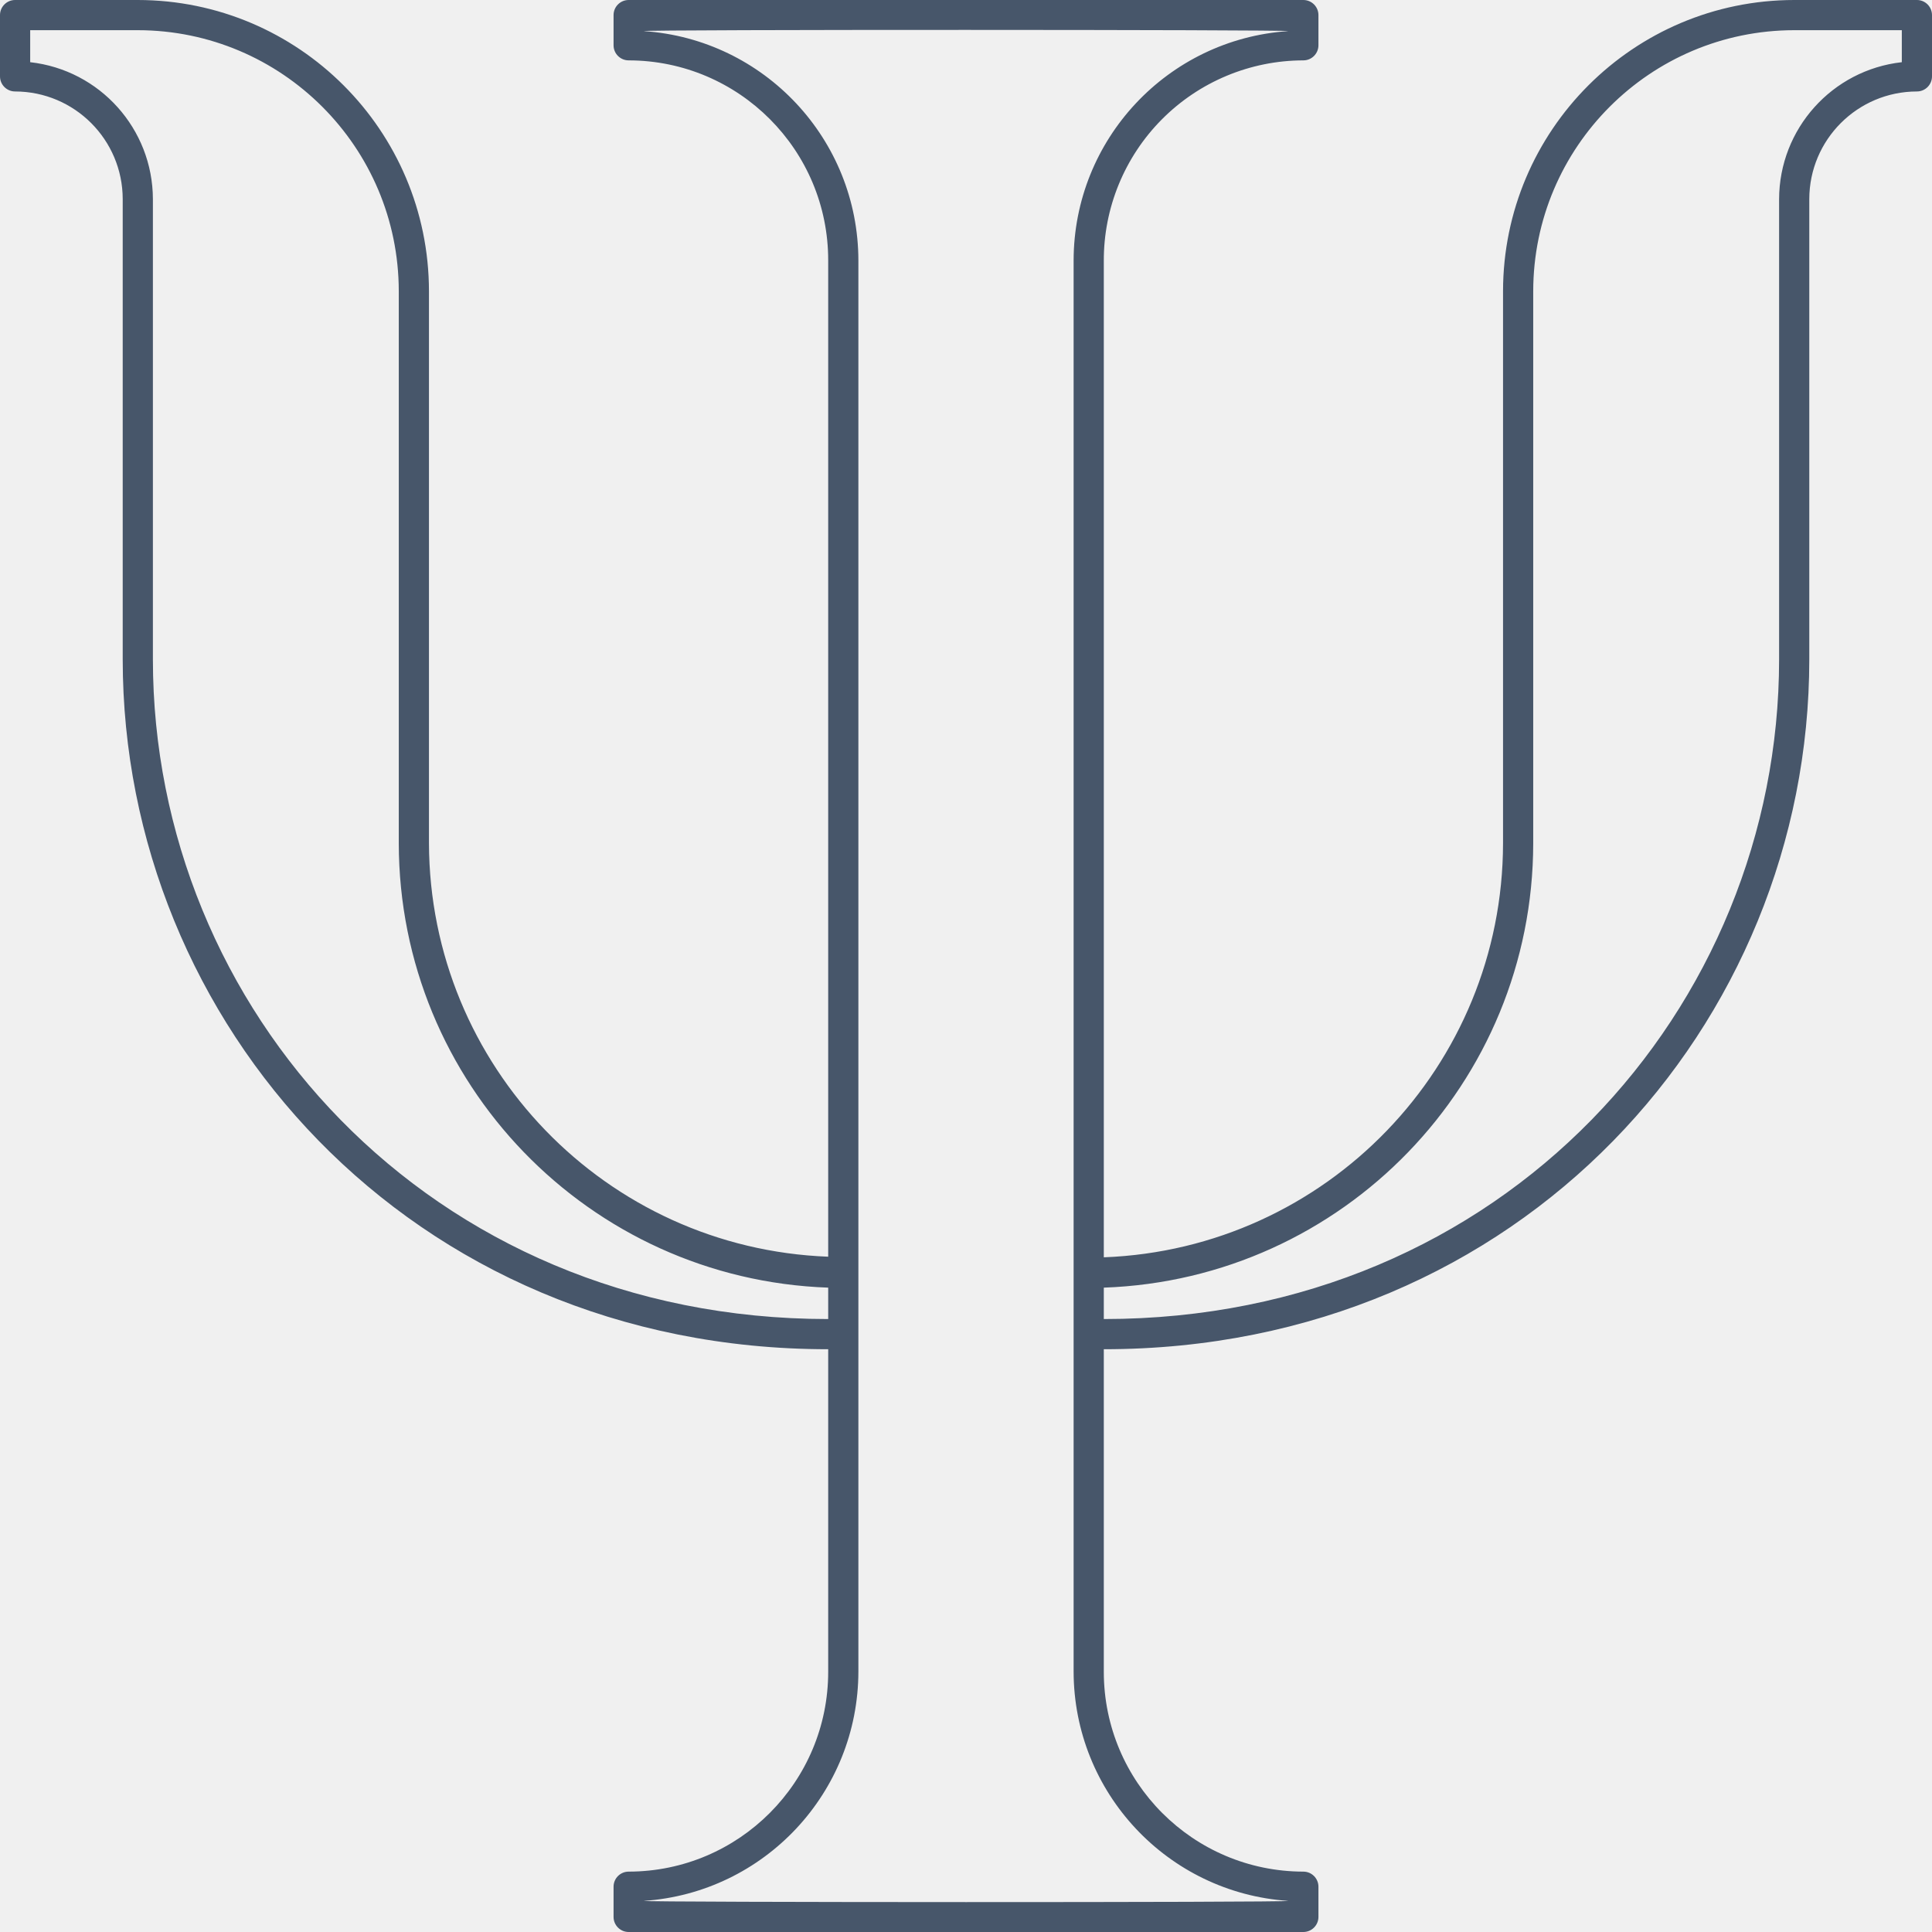
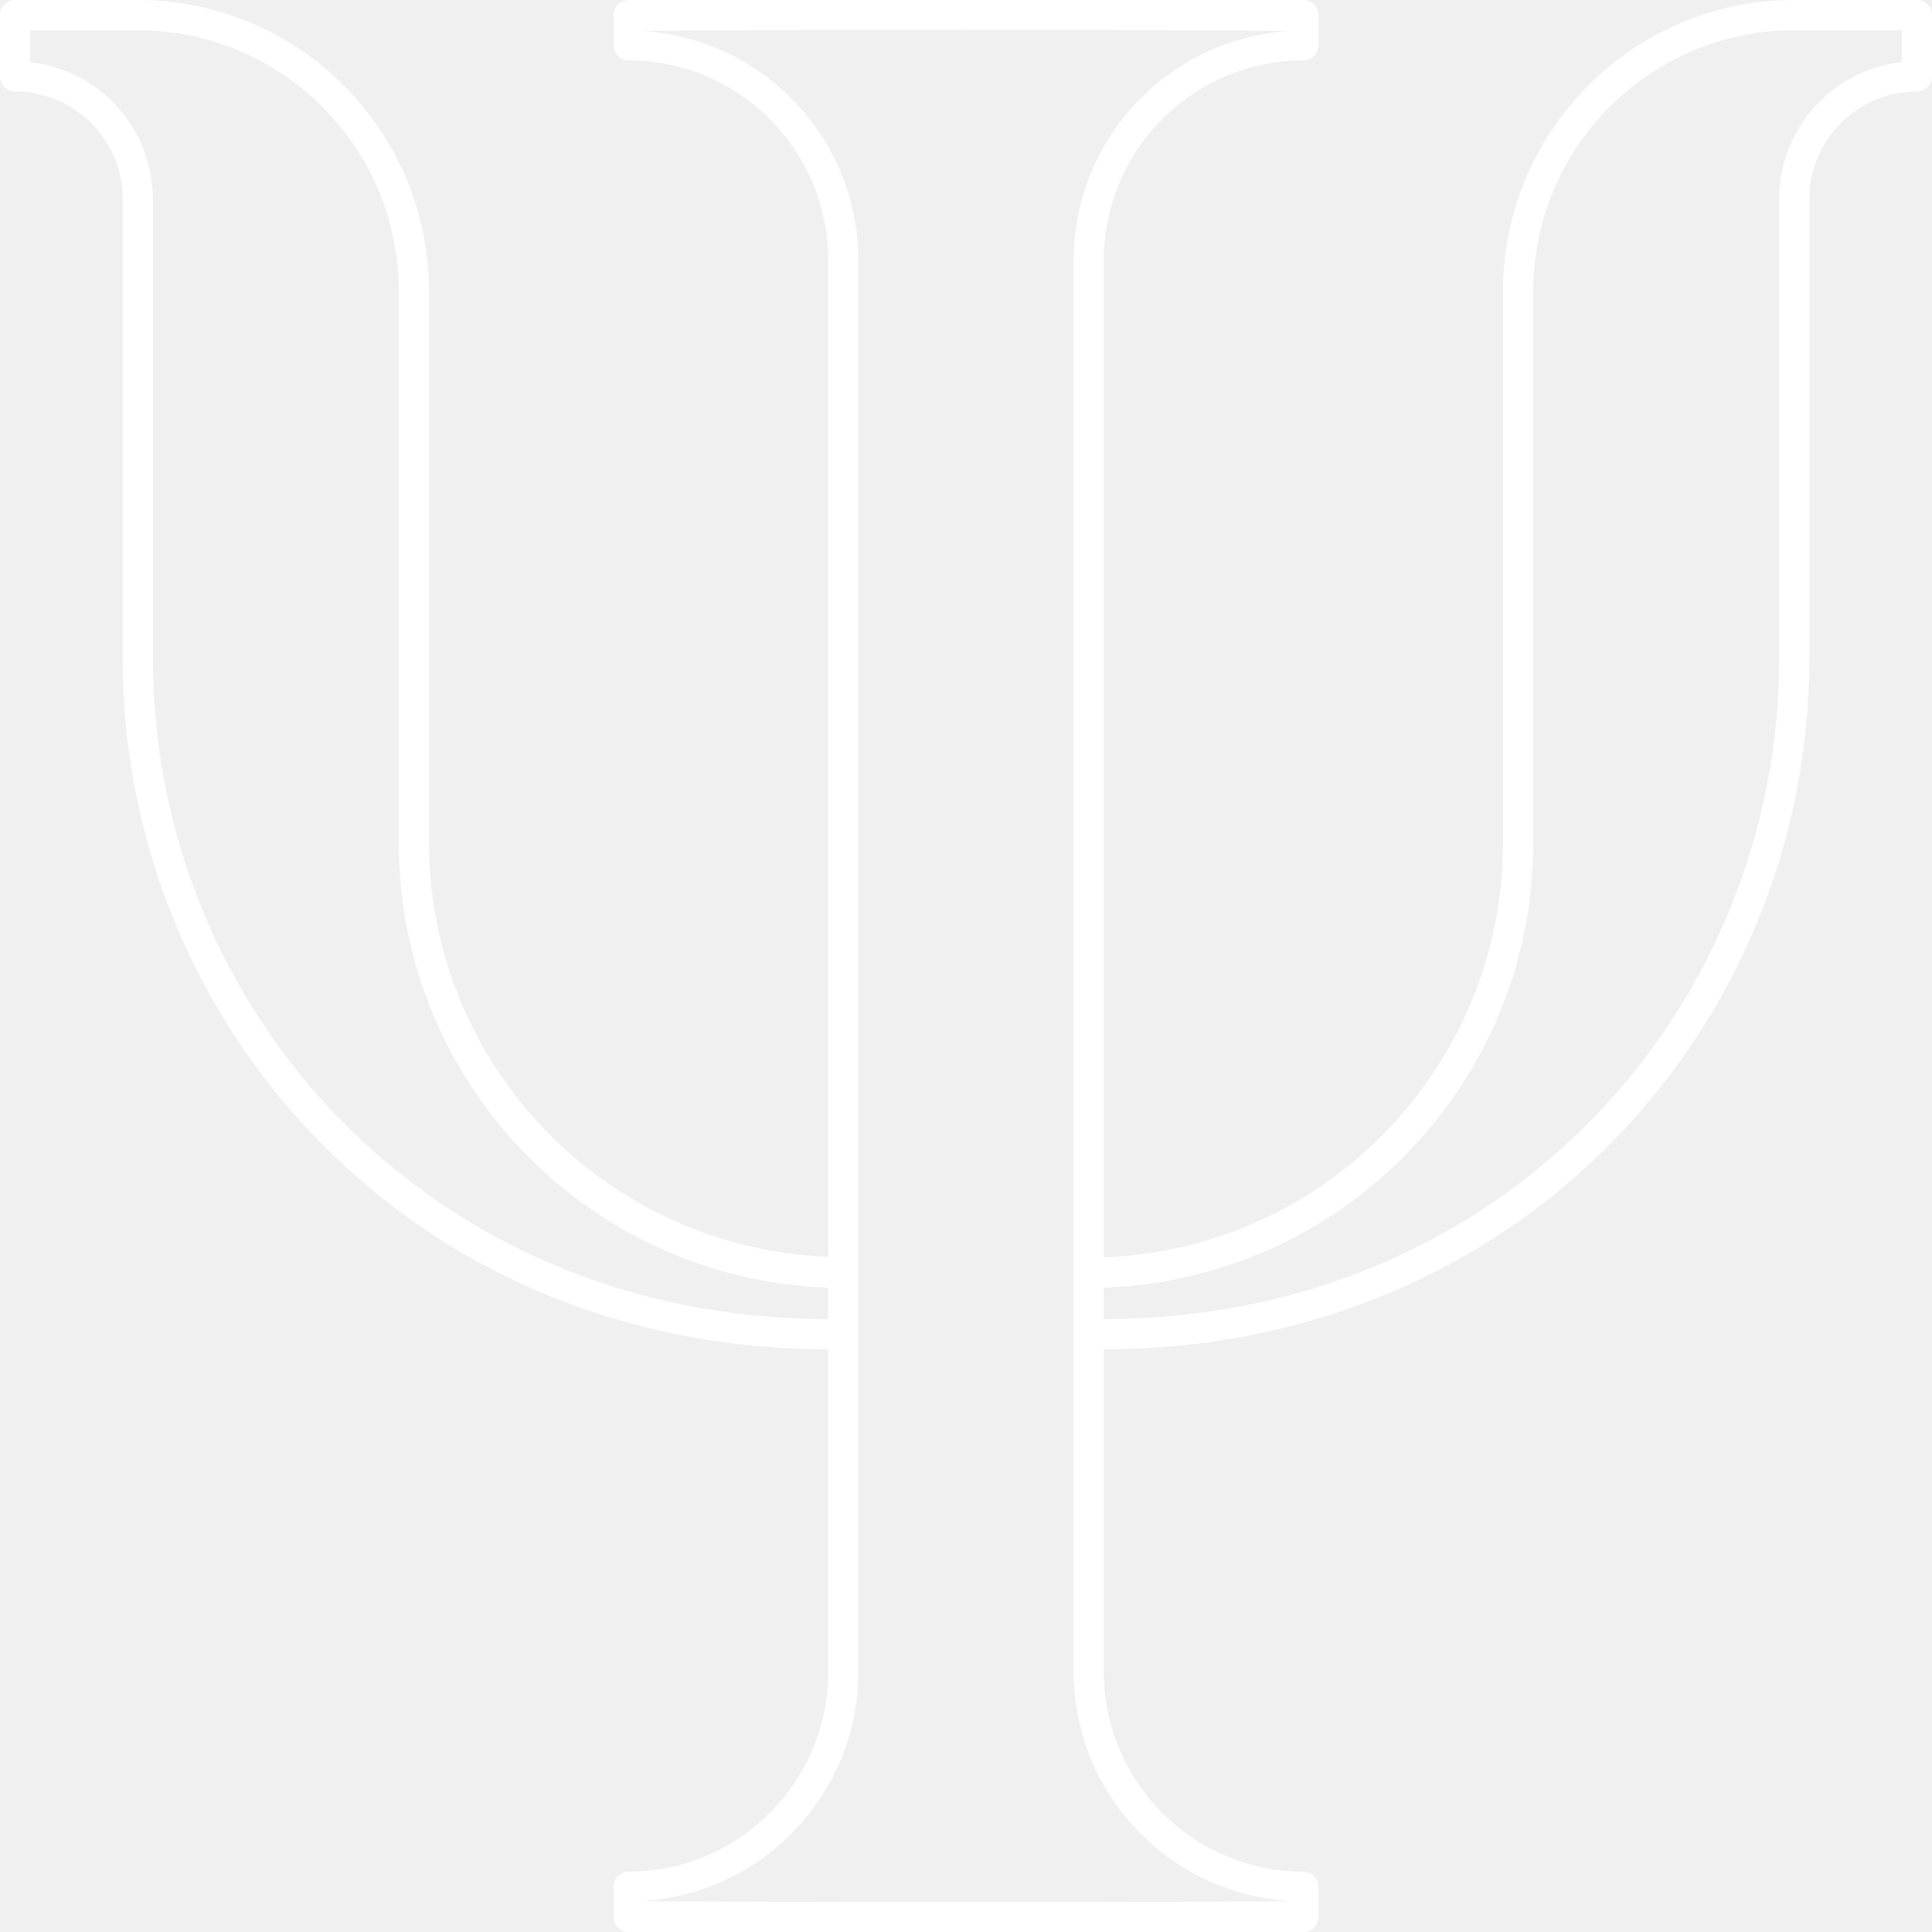
<svg xmlns="http://www.w3.org/2000/svg" viewBox="0 0 128 128">
  <defs>
-     <style>.cls-1{fill:#47566a;}</style>
+     <style>.cls-1{fill:#ffffff;}</style>
  </defs>
  <g id="Psycology">
    <path class="cls-1" d="M127,0h-8.13A19.31,19.31,0,0,0,99.58,19.29V55.87A27.49,27.49,0,0,1,73.13,83.3v-66A13.24,13.24,0,0,1,86.35,4a1,1,0,0,0,1-1V1a1,1,0,0,0-1-1H41.65a1,1,0,0,0-1,1V3a1,1,0,0,0,1,1A13.24,13.24,0,0,1,54.87,17.26v66A27.49,27.49,0,0,1,28.42,55.87V19.29A19.31,19.31,0,0,0,9.13,0H1A1,1,0,0,0,0,1V5.06a1,1,0,0,0,1,1,7.14,7.14,0,0,1,7.13,7.13V43.68c0,24.07,19,45.71,46.74,45.71v21.35A13.24,13.24,0,0,1,41.65,124a1,1,0,0,0-1,1v2a1,1,0,0,0,1,1h44.7a1,1,0,0,0,1-1v-2a1,1,0,0,0-1-1,13.24,13.24,0,0,1-13.22-13.23V89.39c27.65,0,46.74-21.55,46.74-45.71V13.19A7.14,7.14,0,0,1,127,6.06a1,1,0,0,0,1-1V1A1,1,0,0,0,127,0ZM10.13,43.68V13.19A9.15,9.15,0,0,0,2,4.12V2H9.13A17.31,17.31,0,0,1,26.42,19.29V55.87A29.49,29.49,0,0,0,54.87,85.31v2.08C28.42,87.39,10.13,66.81,10.13,43.68Zm75.22,82.26c0,.11-42.7.1-42.7,0a15.25,15.25,0,0,0,14.22-15.2V17.26A15.25,15.25,0,0,0,42.65,2.06c0-.11,42.7-.1,42.7,0a15.25,15.25,0,0,0-14.22,15.2v93.48A15.25,15.25,0,0,0,85.35,125.94ZM126,4.12a9.15,9.15,0,0,0-8.13,9.07V43.68c0,23.08-18.22,43.71-44.74,43.71V85.31a29.49,29.49,0,0,0,28.45-29.44V19.29A17.31,17.31,0,0,1,118.87,2H126Z" />
  </g>
</svg>
